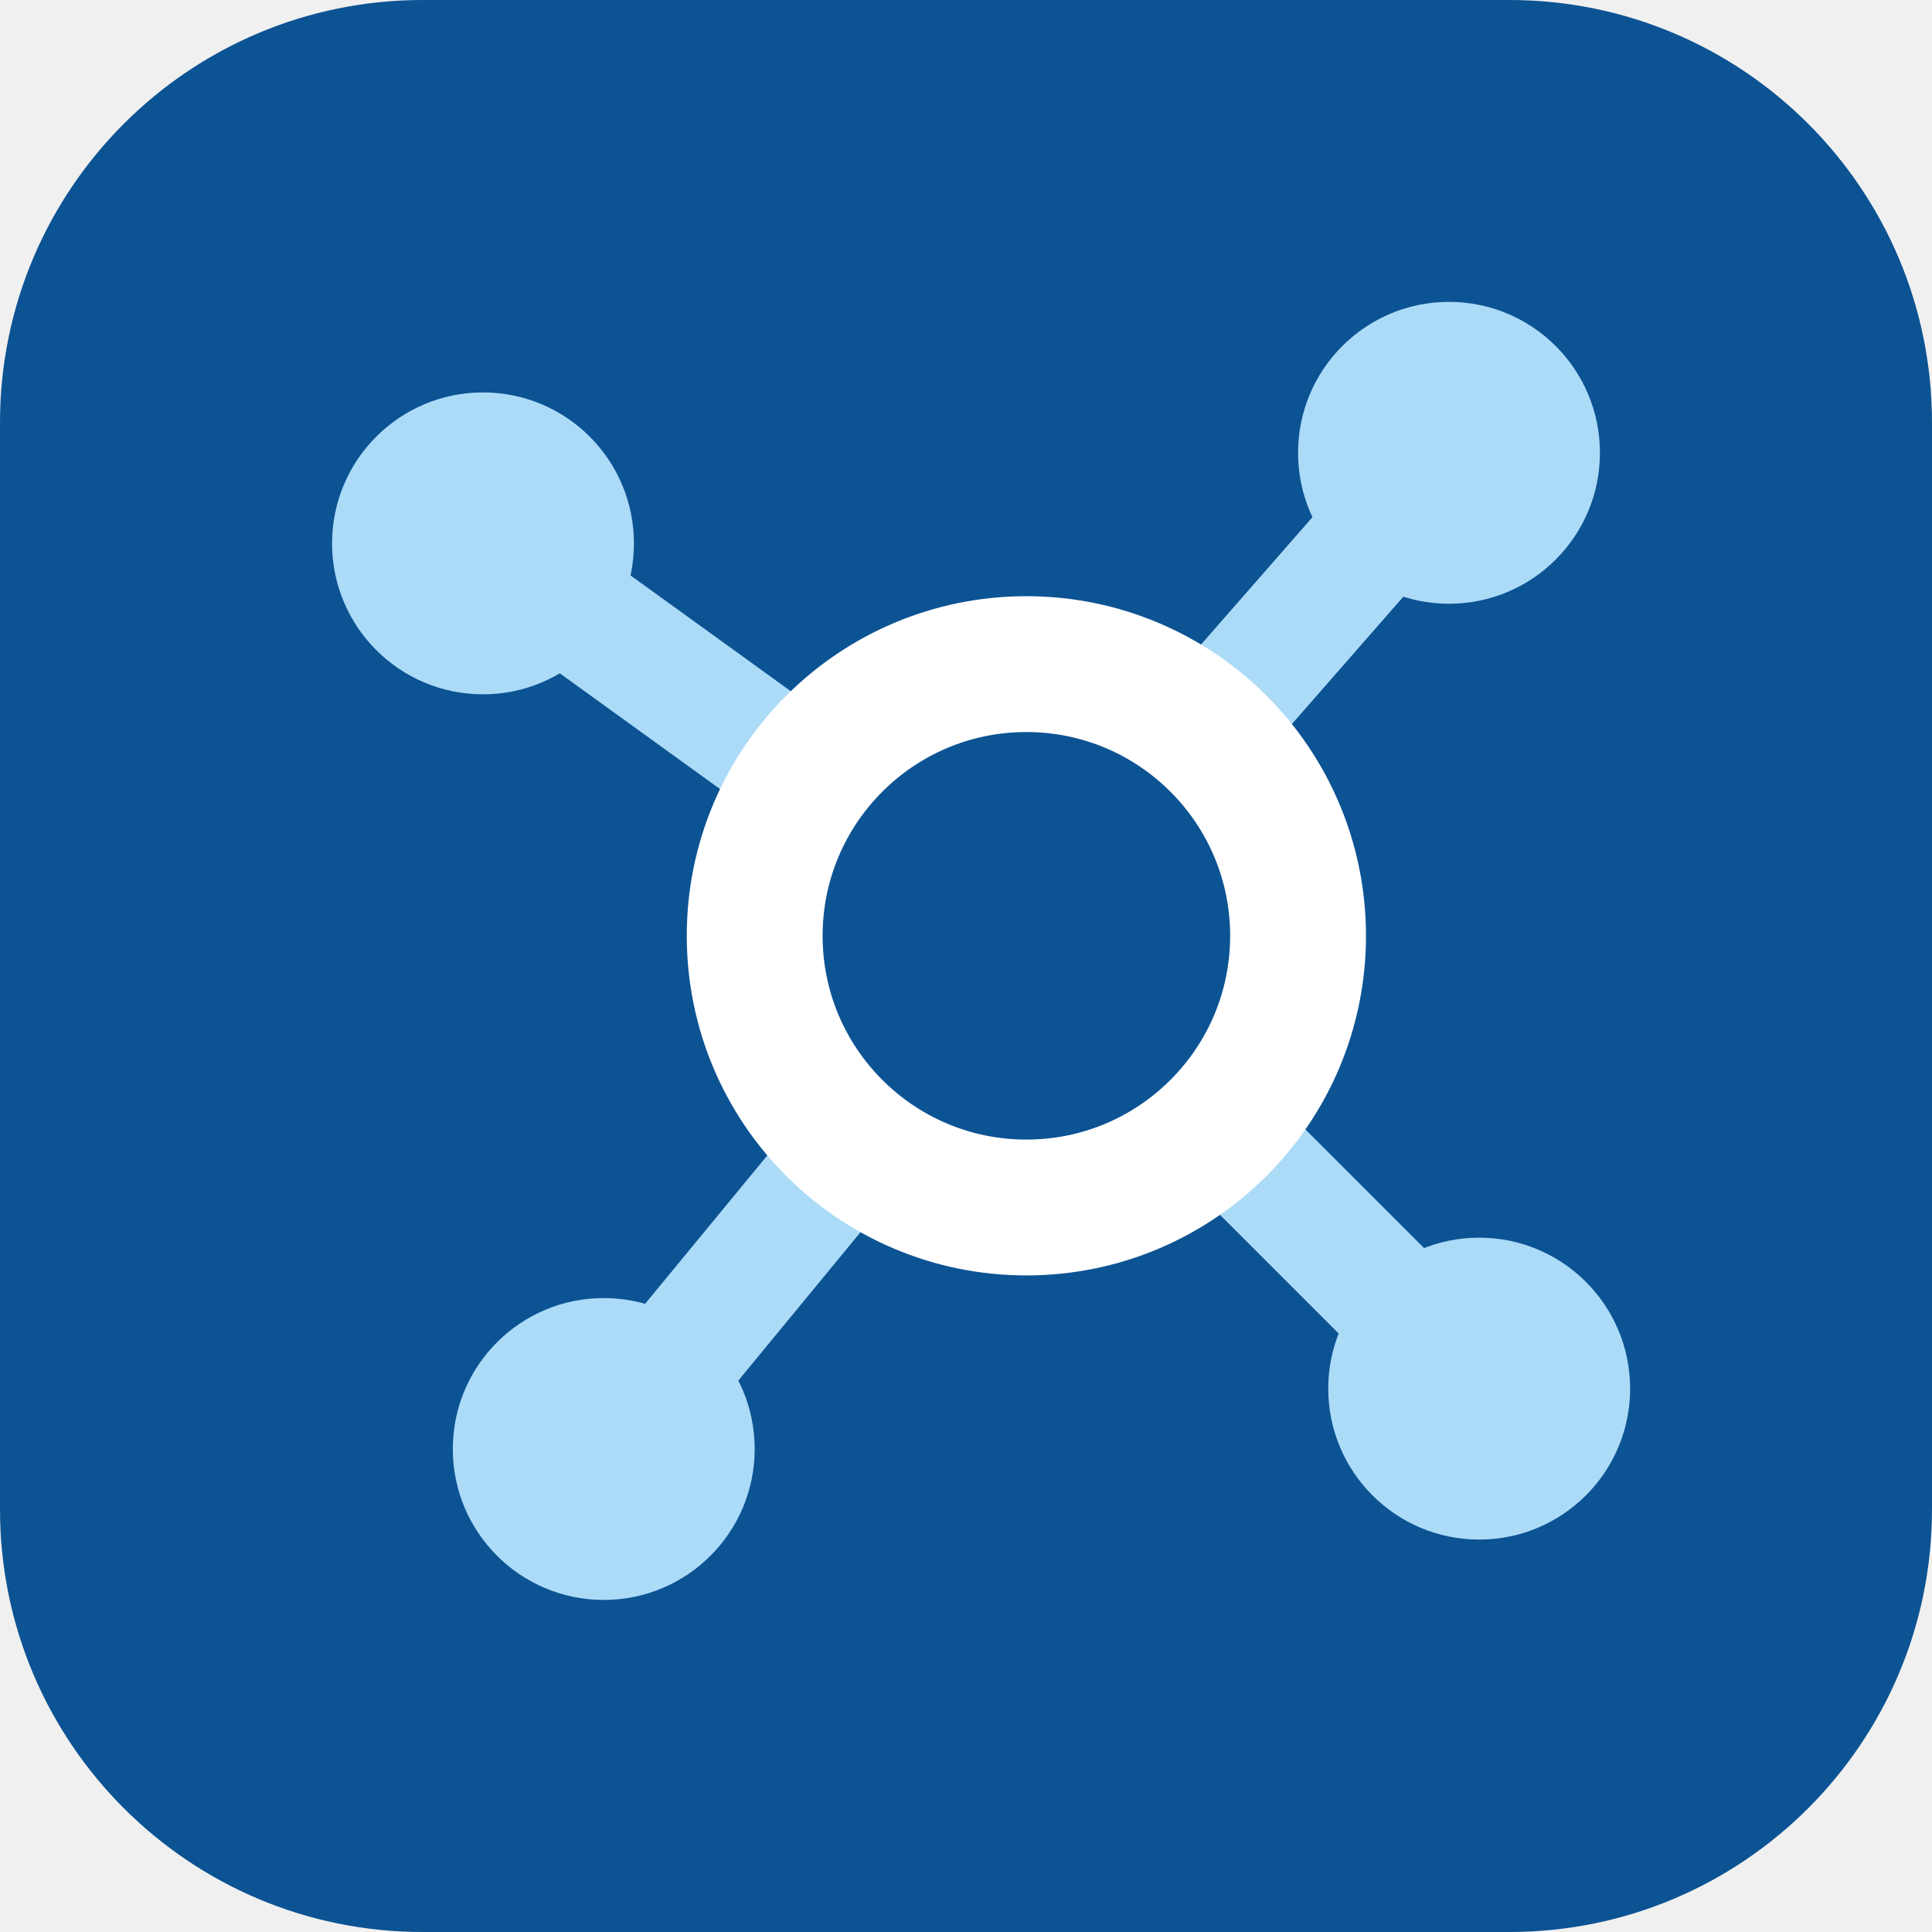
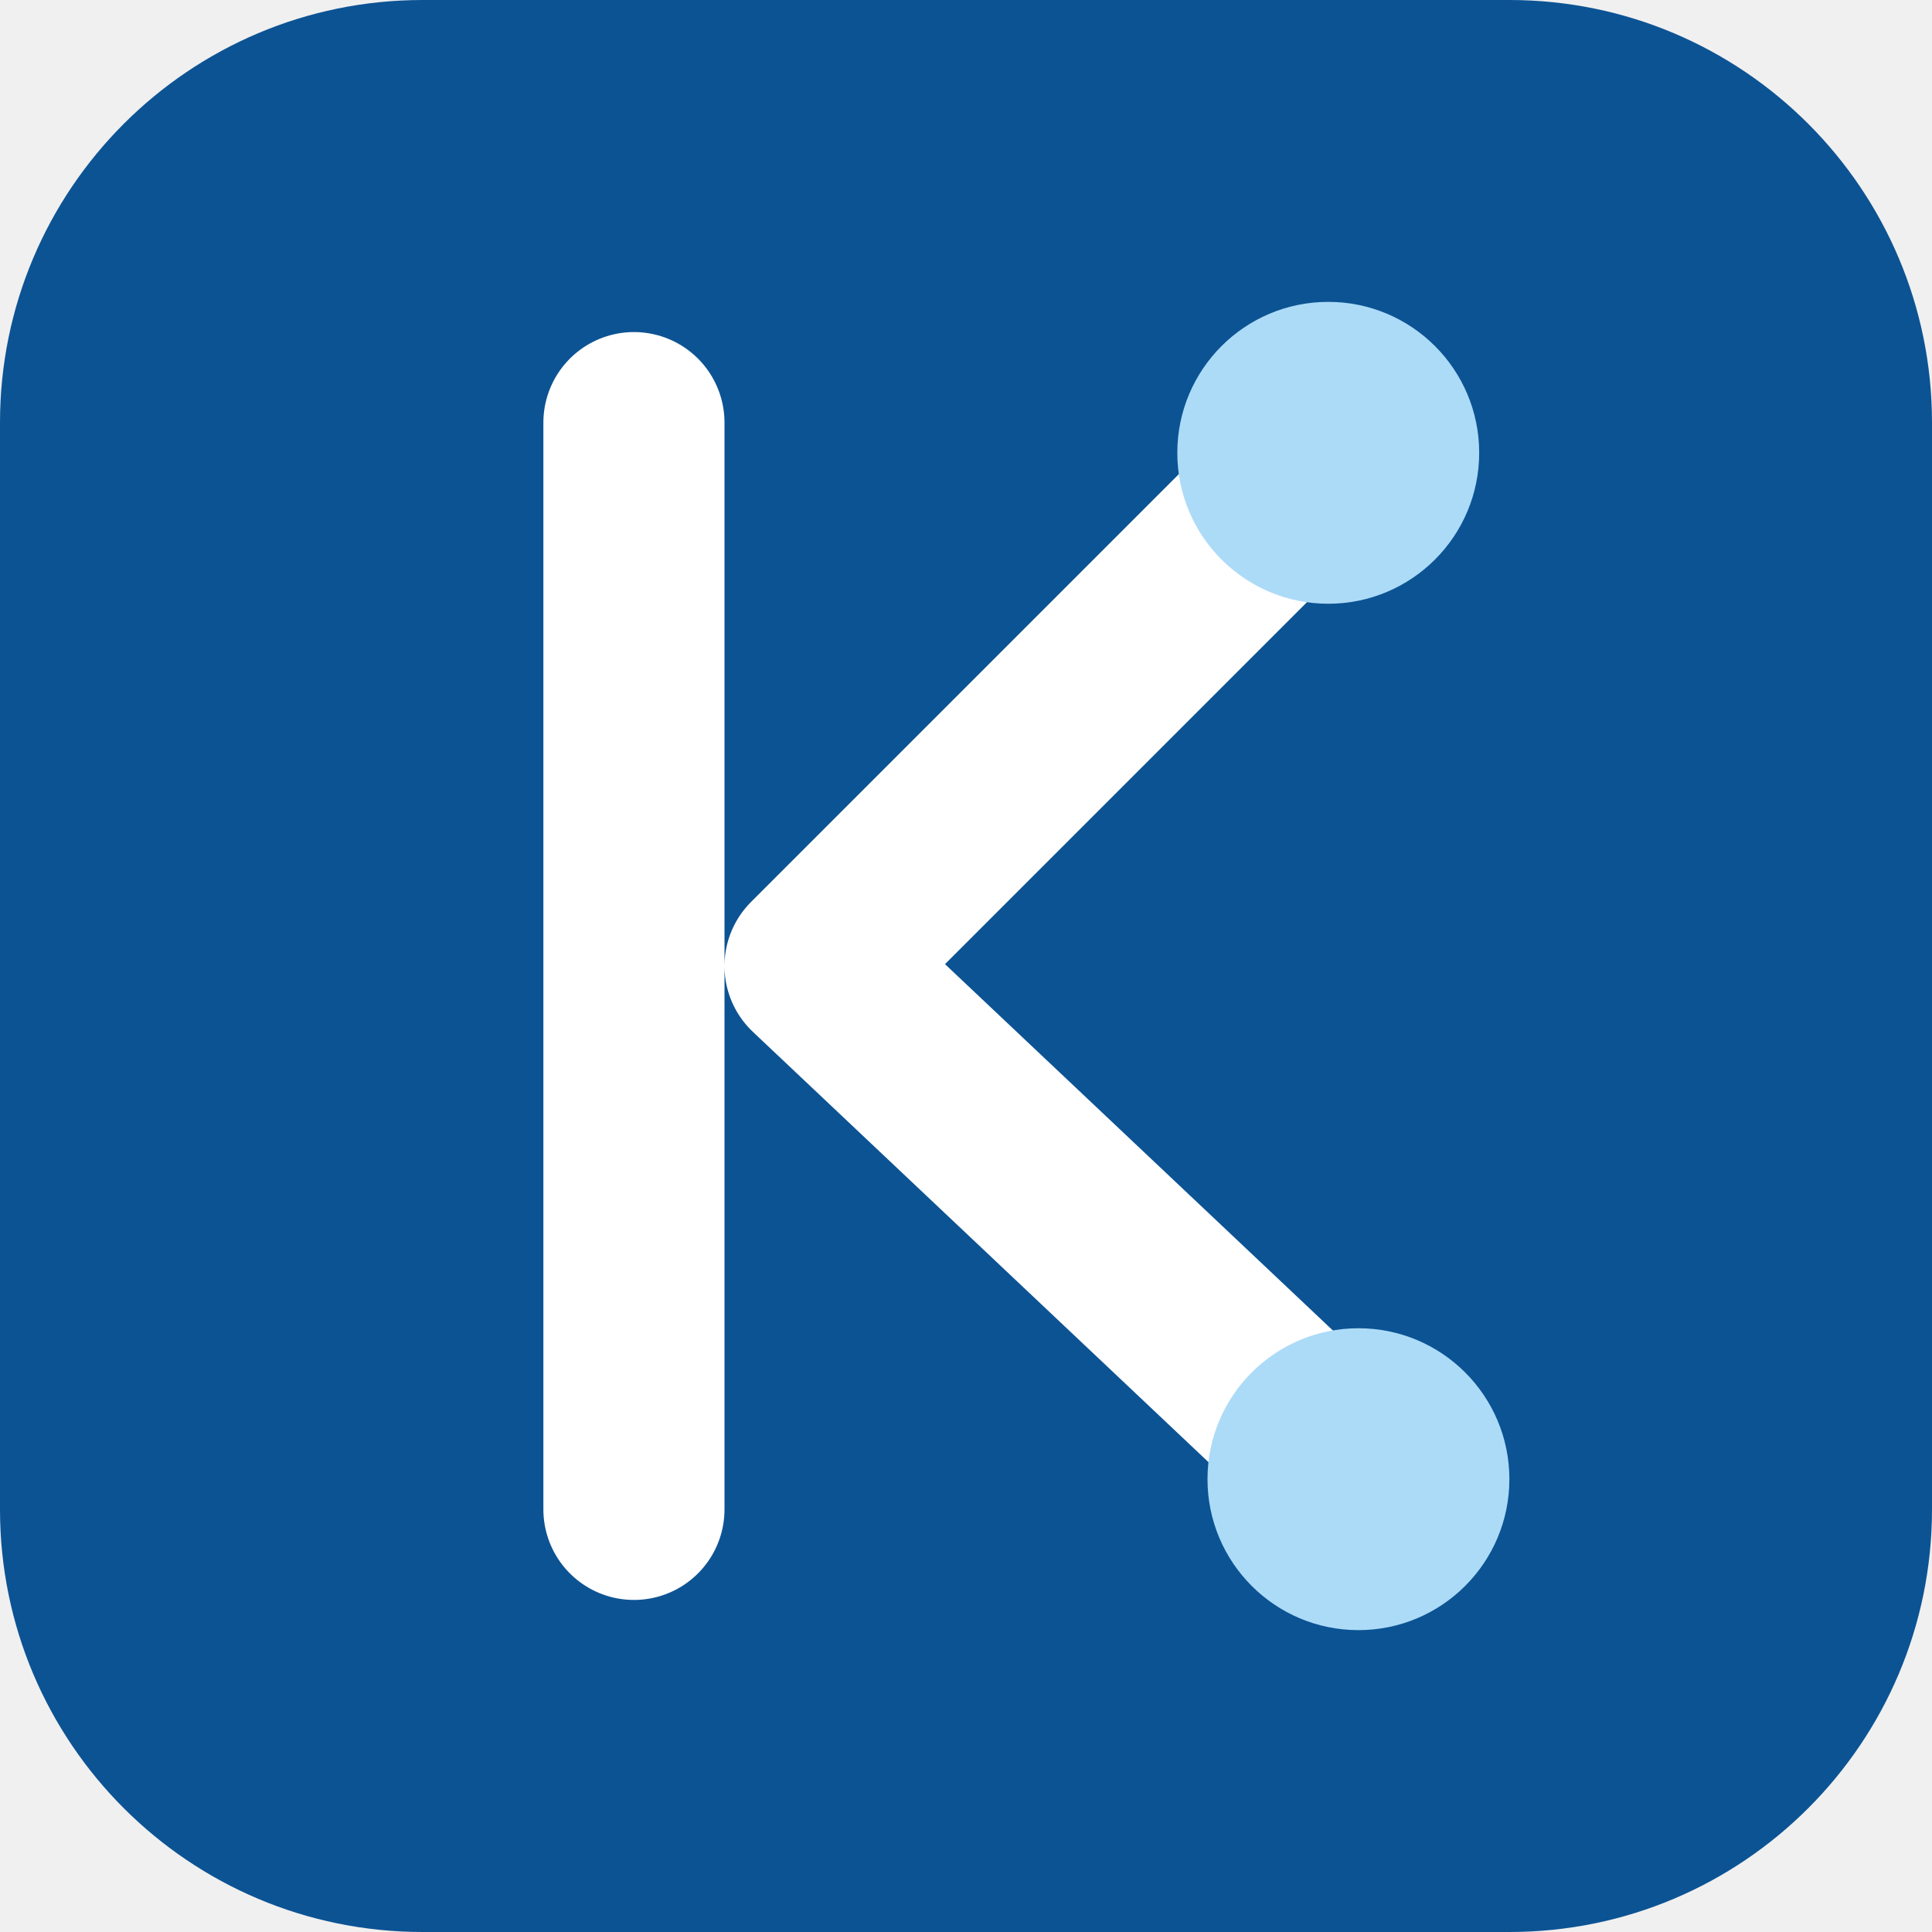
<svg xmlns="http://www.w3.org/2000/svg" viewBox="0 0 64 64">
  <rect width="64" height="64" rx="14" fill="#0C5394" />
-   <g stroke="#ACDBF8" stroke-width="4" stroke-linecap="round">
-     <path d="M16 18 L34 31 M48 15 L34 31 M34 31 L20 48 M34 31 L49 46" />
+   <g stroke="#FFFFFF" stroke-width="6" stroke-linecap="round" fill="none">
+     <path d="M21 14 V50 M27 32 L44 15 M27 32 L45 49" />
  </g>
  <g fill="#ACDBF8">
-     <circle cx="16" cy="18" r="5" />
-     <circle cx="48" cy="15" r="5" />
-     <circle cx="20" cy="48" r="5" />
-     <circle cx="49" cy="46" r="5" />
+     <circle cx="44" cy="15" r="5" />
+     <circle cx="45" cy="49" r="5" />
  </g>
-   <circle cx="34" cy="31" r="9" fill="#0C5394" stroke="#FFFFFF" stroke-width="4.5" />
</svg>
